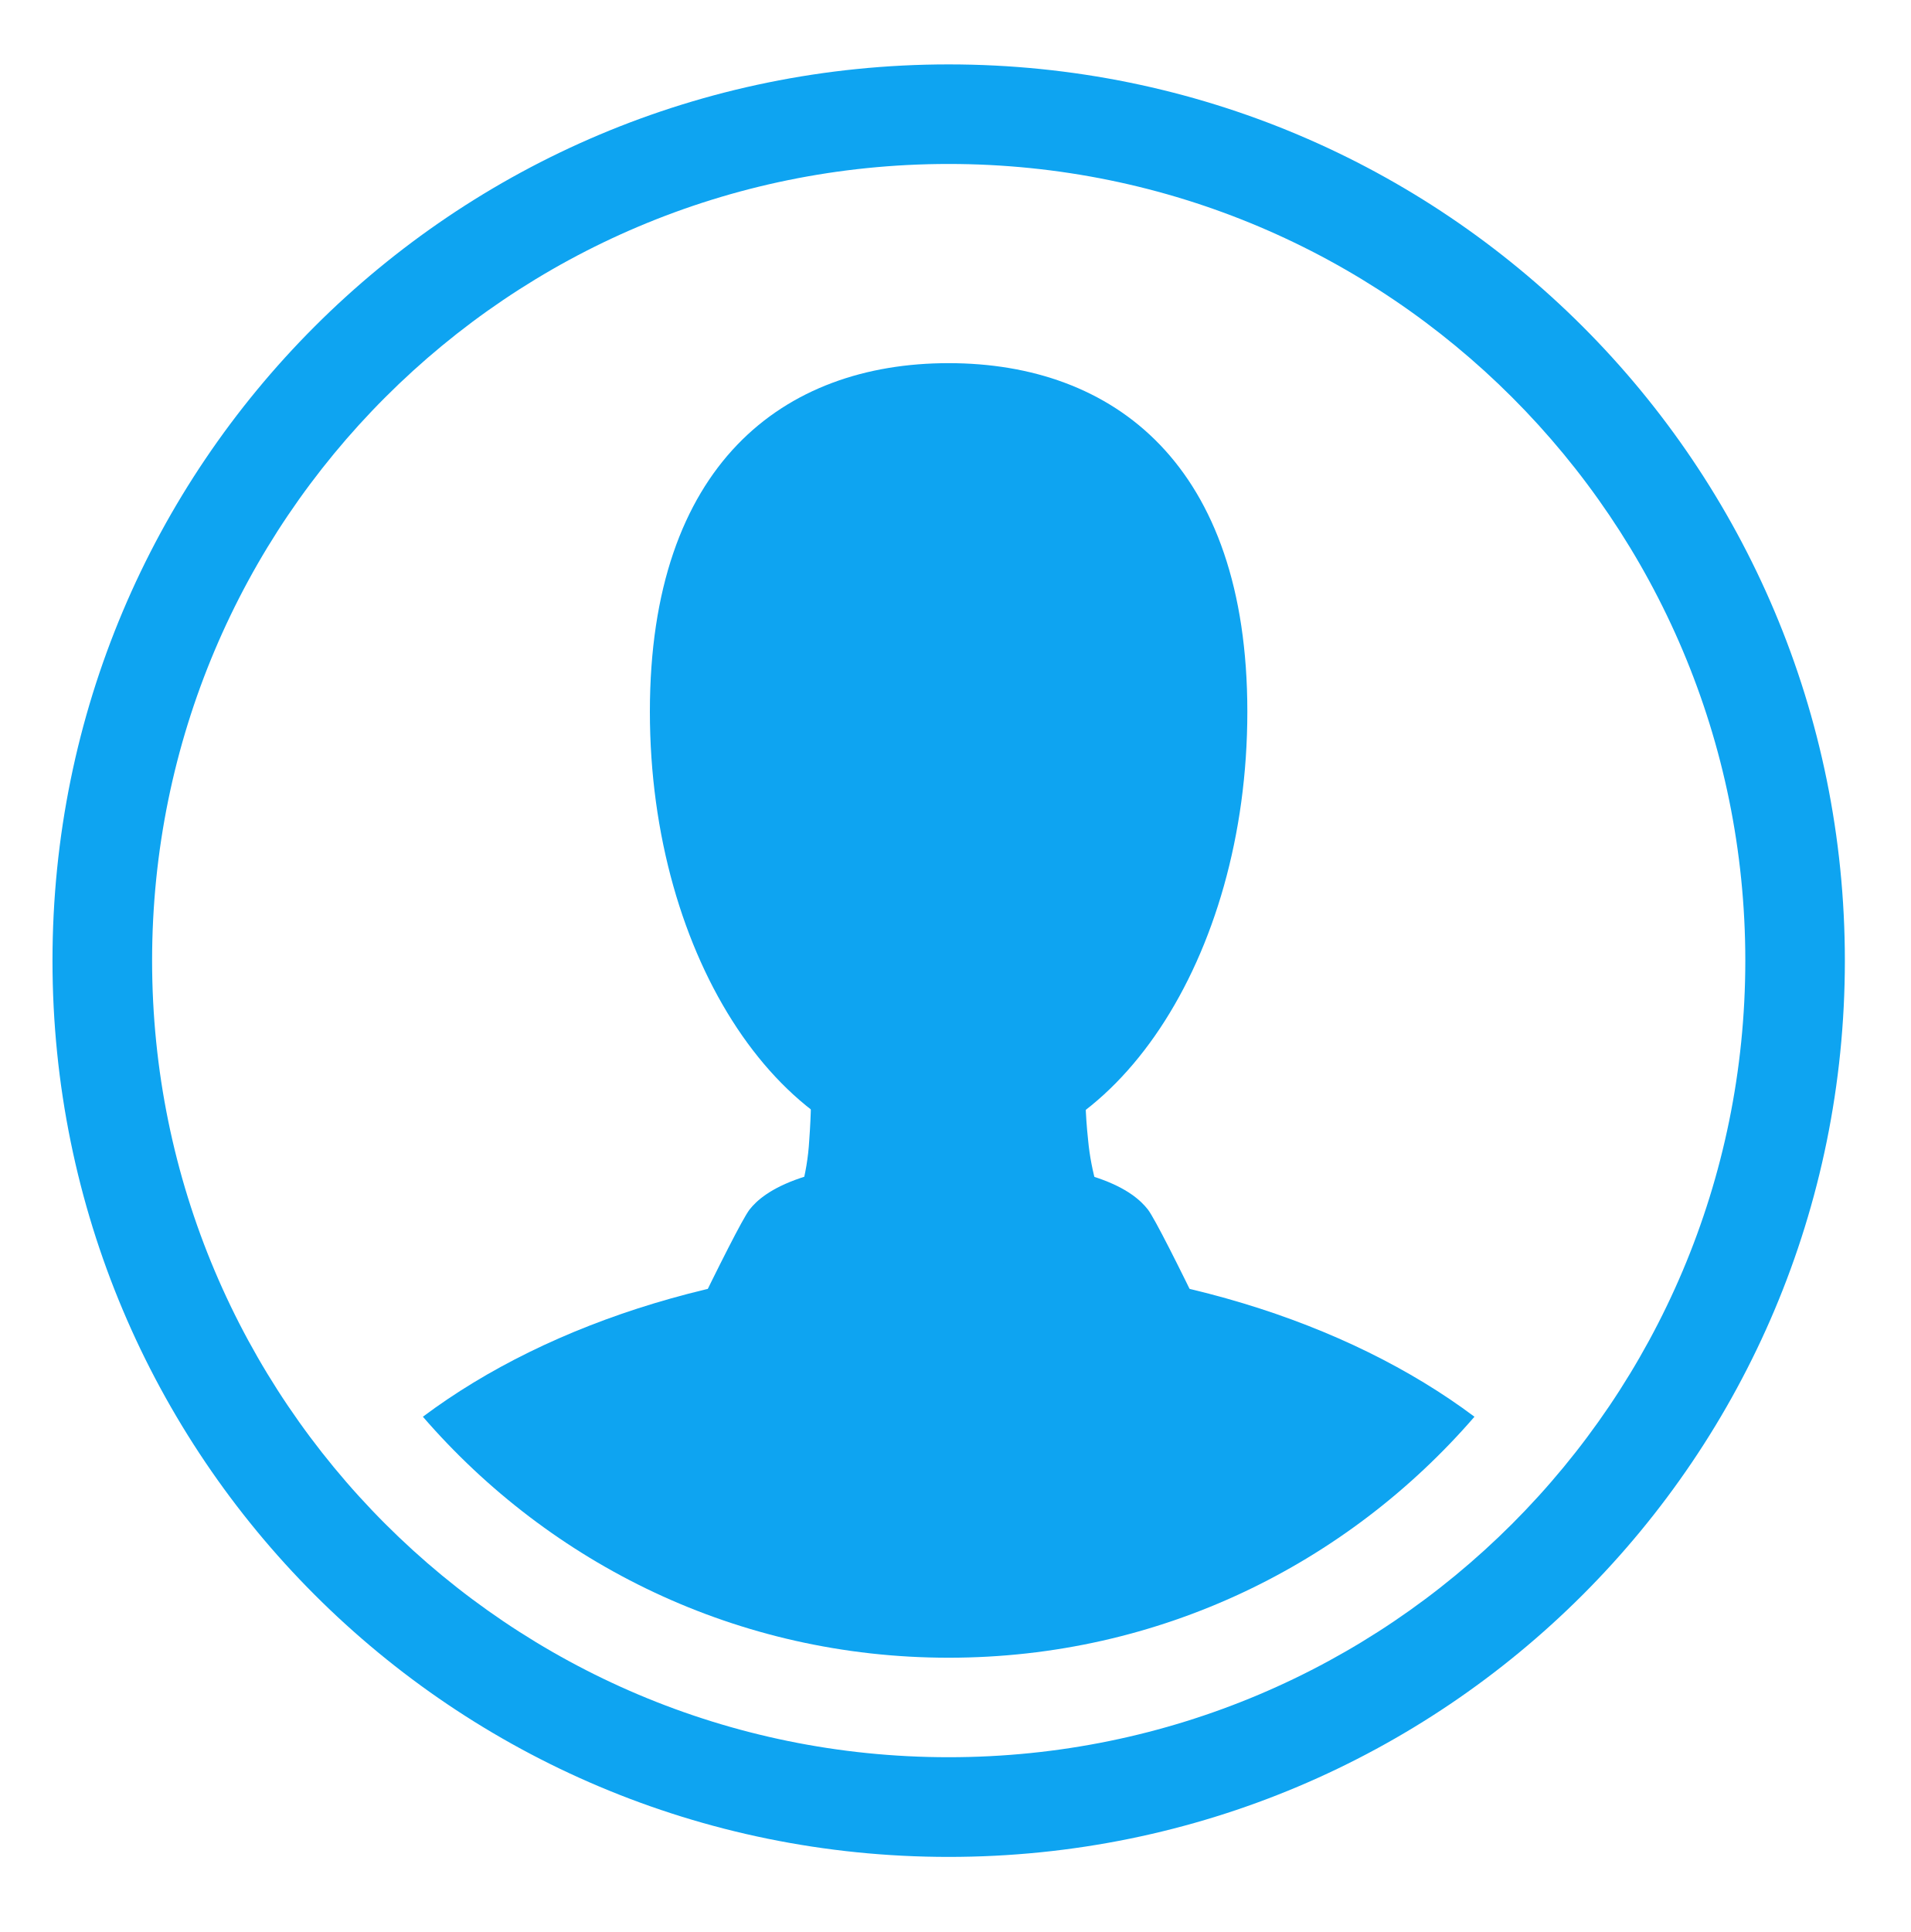
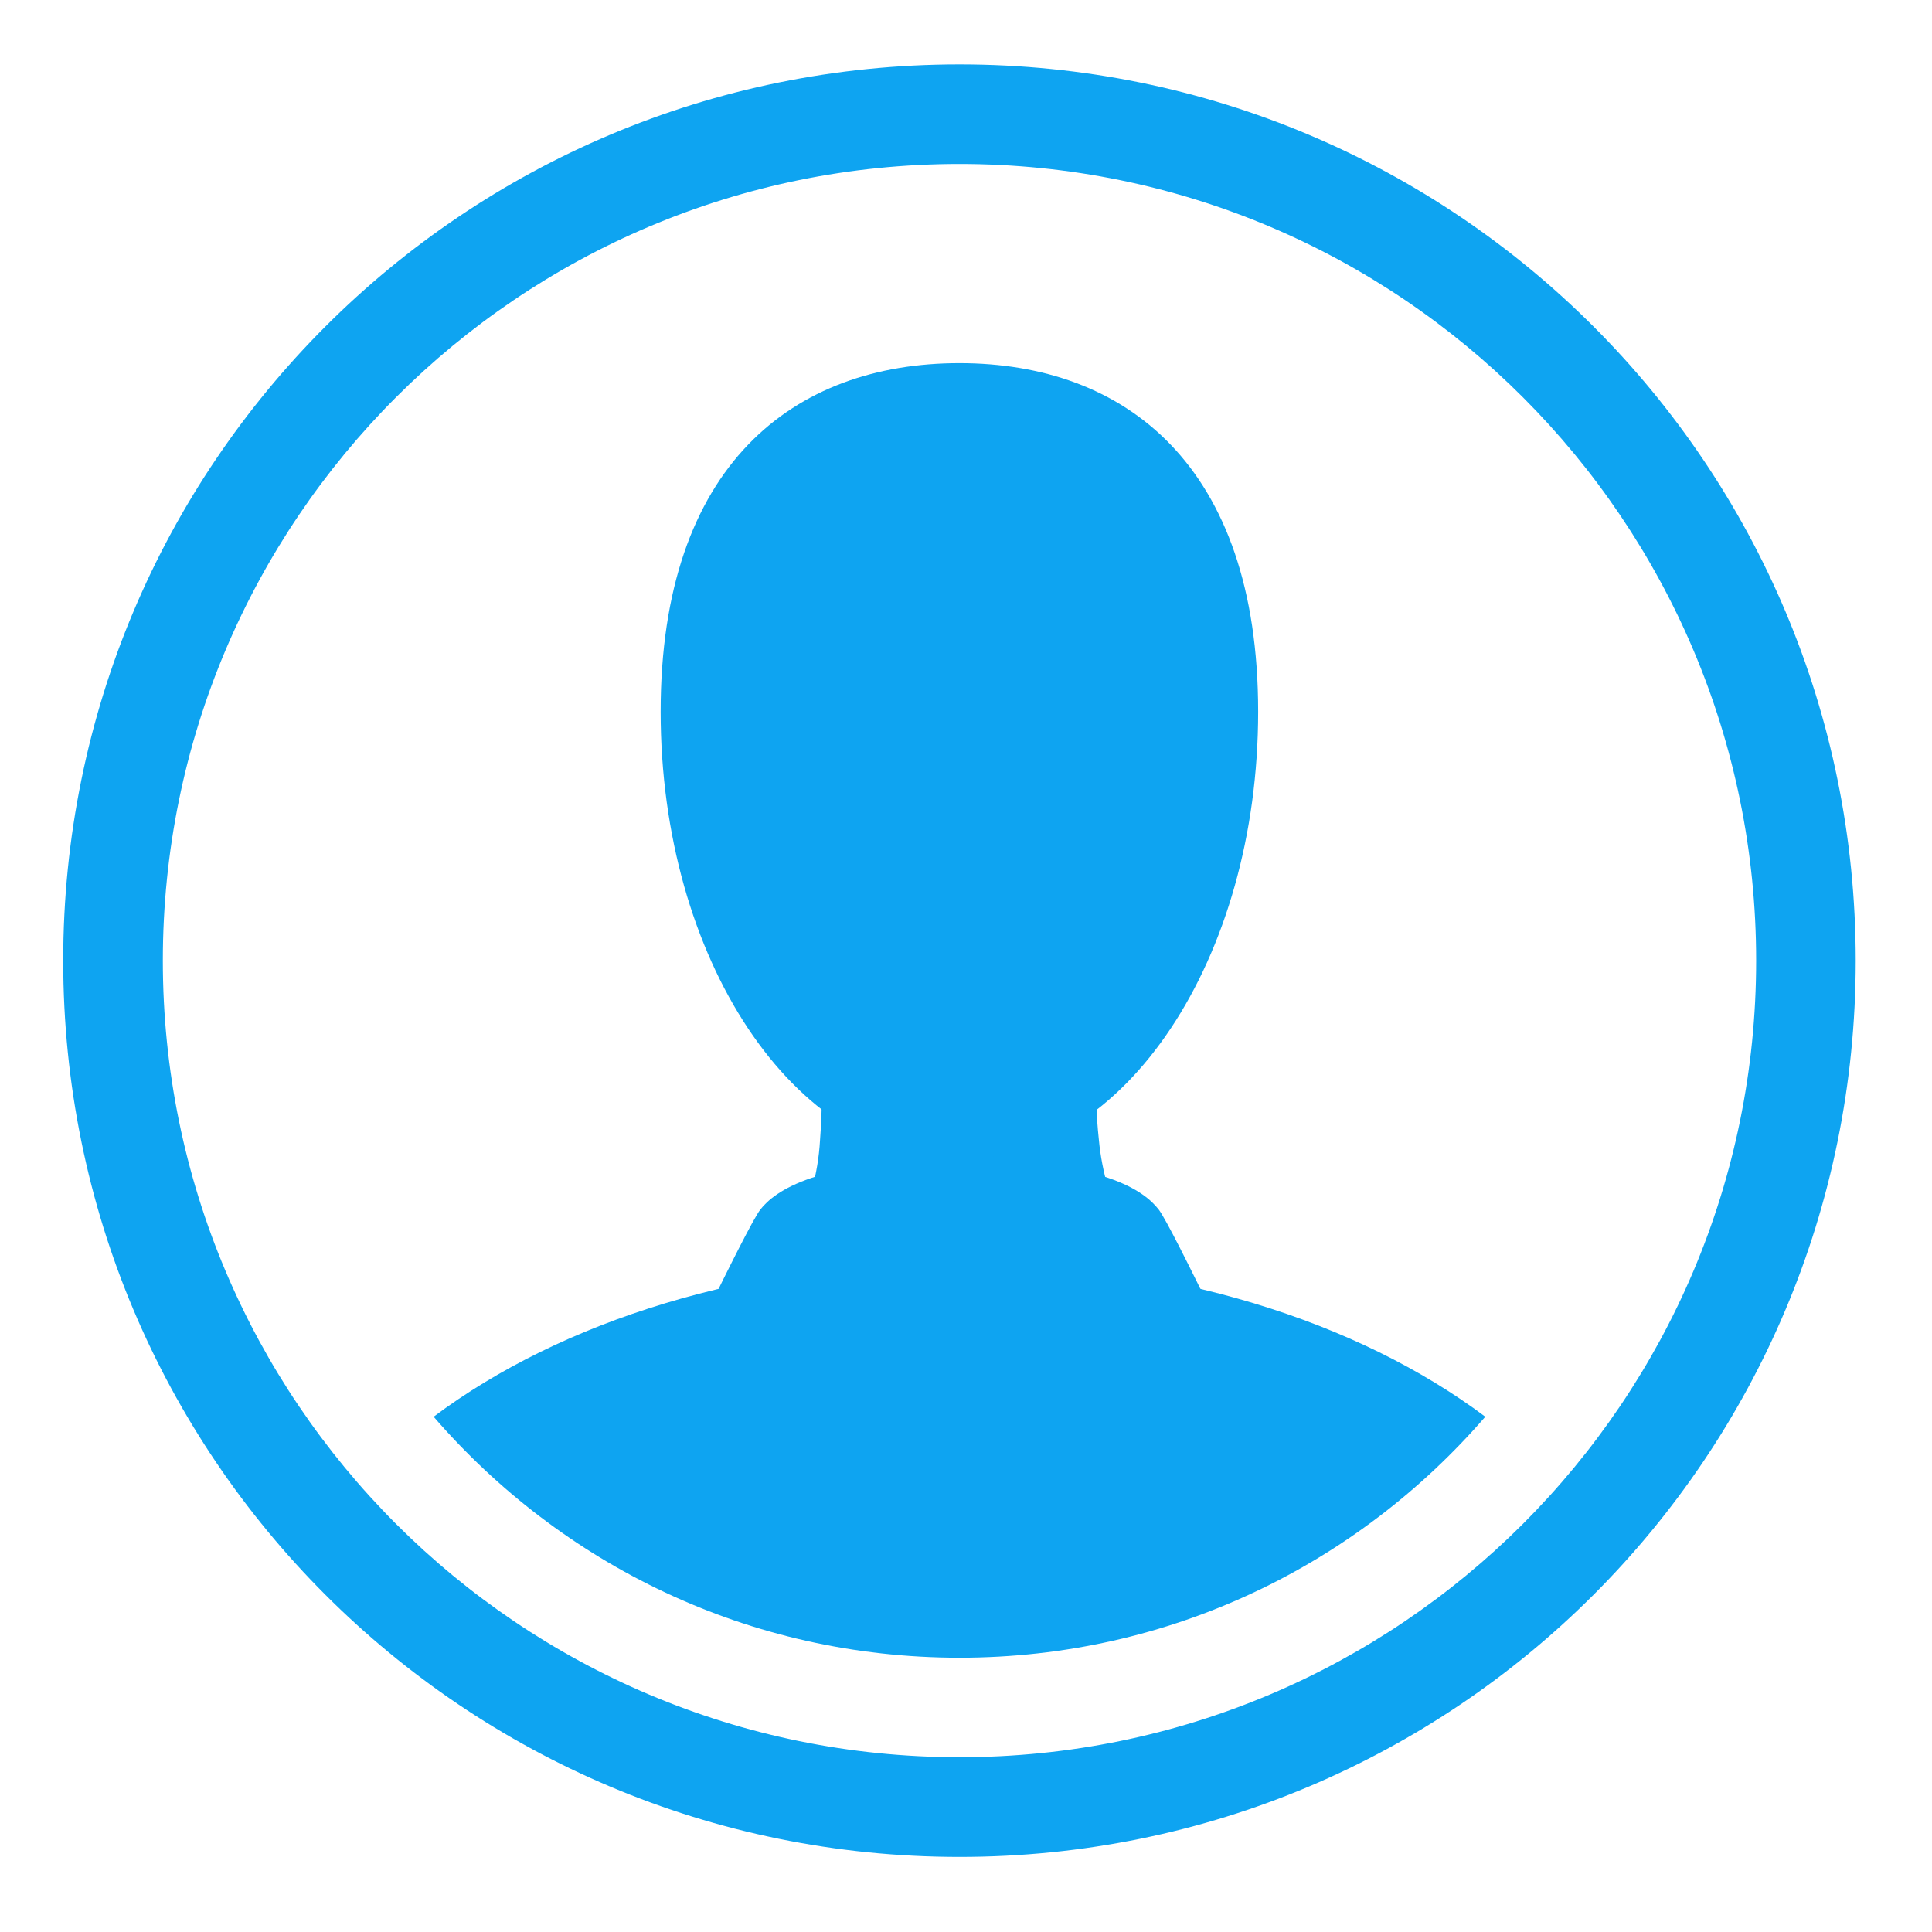
- <svg xmlns="http://www.w3.org/2000/svg" version="1.1" id="Layer_1" x="0px" y="0px" width="29.667px" height="30px" viewBox="15.885 9 29.667 30" enable-background="new 15.885 9 29.667 30" xml:space="preserve">
+ <svg xmlns="http://www.w3.org/2000/svg" version="1.1" id="Layer_1" x="0px" y="0px" width="270px" height="270px" viewBox="15.885 9 29.667 30" enable-background="new 15.885 9 29.667 30" xml:space="preserve">
  <path fill="#0EA4F1" d="M35.255,30.875h-9.276c0,0,1.33-2.814,1.546-3.093c0.217-0.278,0.866-0.773,3.093-0.773  c2.258,0,2.876,0.495,3.093,0.773C33.926,28.061,35.255,30.875,35.255,30.875z" />
  <path fill="#0EA4F1" d="M33.4,28.555h-5.567c0,0,0.558-0.742,0.619-1.854c0.062-0.835,0-1.237,0-1.237h4.33c0,0-0.093,0.371,0,1.237  C32.875,27.721,33.4,28.555,33.4,28.555z" />
  <path fill="#0EA4F1" d="M30.617,11.546c6.834,0,12.371,5.536,12.371,12.37s-5.536,12.37-12.371,12.37s-12.37-5.536-12.37-12.37  S23.782,11.546,30.617,11.546 M30.617,10C22.916,10,16.7,16.216,16.7,23.917s6.216,13.917,13.917,13.917s13.917-6.216,13.917-13.917  S38.317,10,30.617,10L30.617,10z" />
  <g>
    <path fill="#0EA4F1" d="M30.617,34.741c3.278,0,6.185-1.454,8.165-3.742c-1.979-1.483-4.886-2.412-8.165-2.412   c-3.278,0-6.185,0.929-8.165,2.412C24.432,33.287,27.339,34.741,30.617,34.741z" />
  </g>
  <path fill="#0EA4F1" d="M35.255,20.051c0-3.835-2.071-5.412-4.639-5.412s-4.639,1.577-4.639,5.412s2.071,6.958,4.639,6.958  S35.255,23.886,35.255,20.051z" />
</svg>
